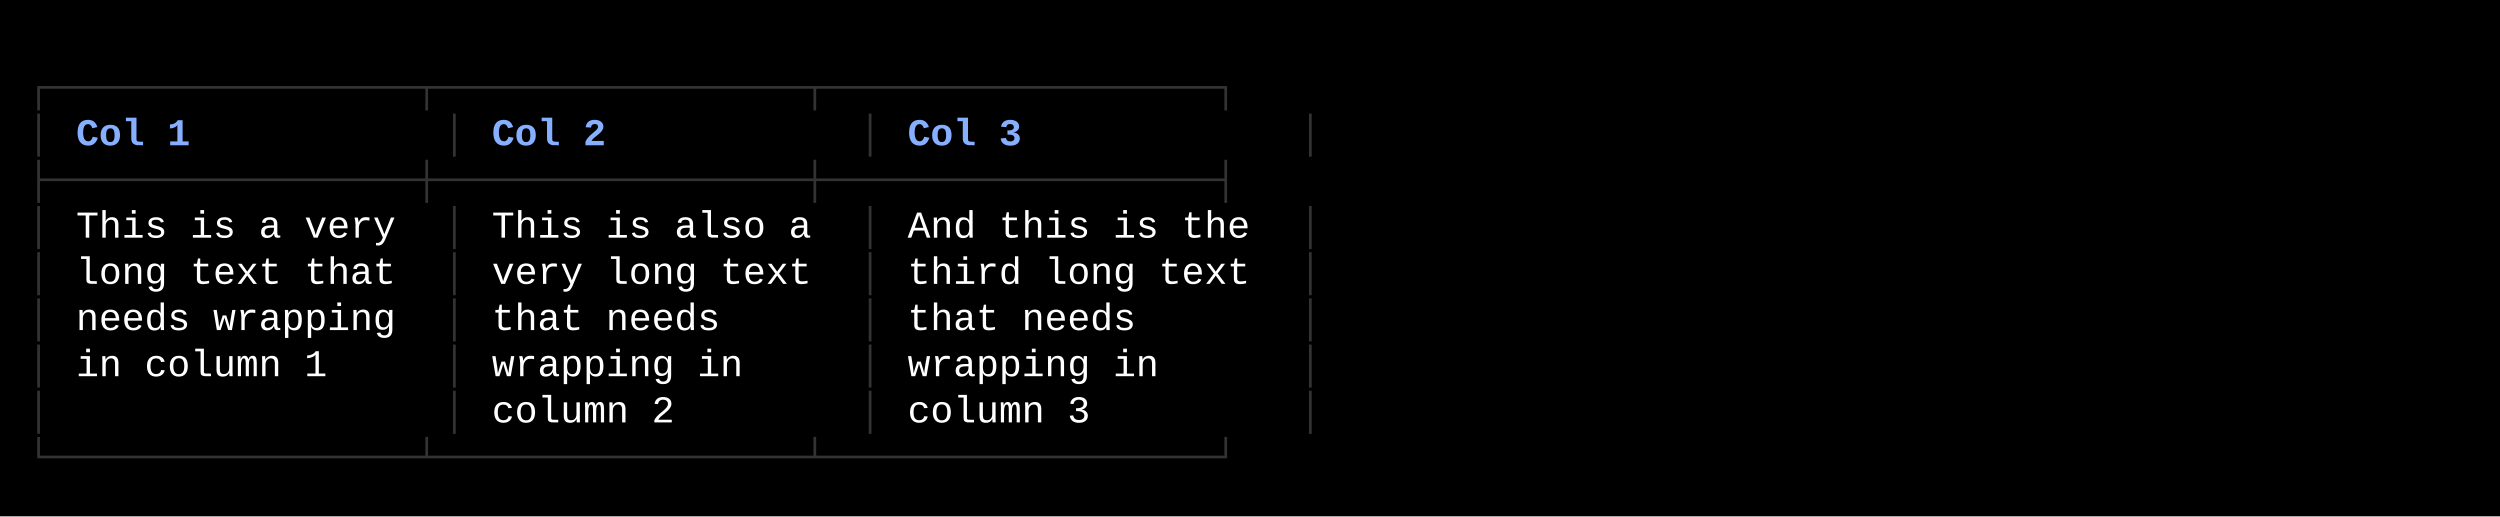
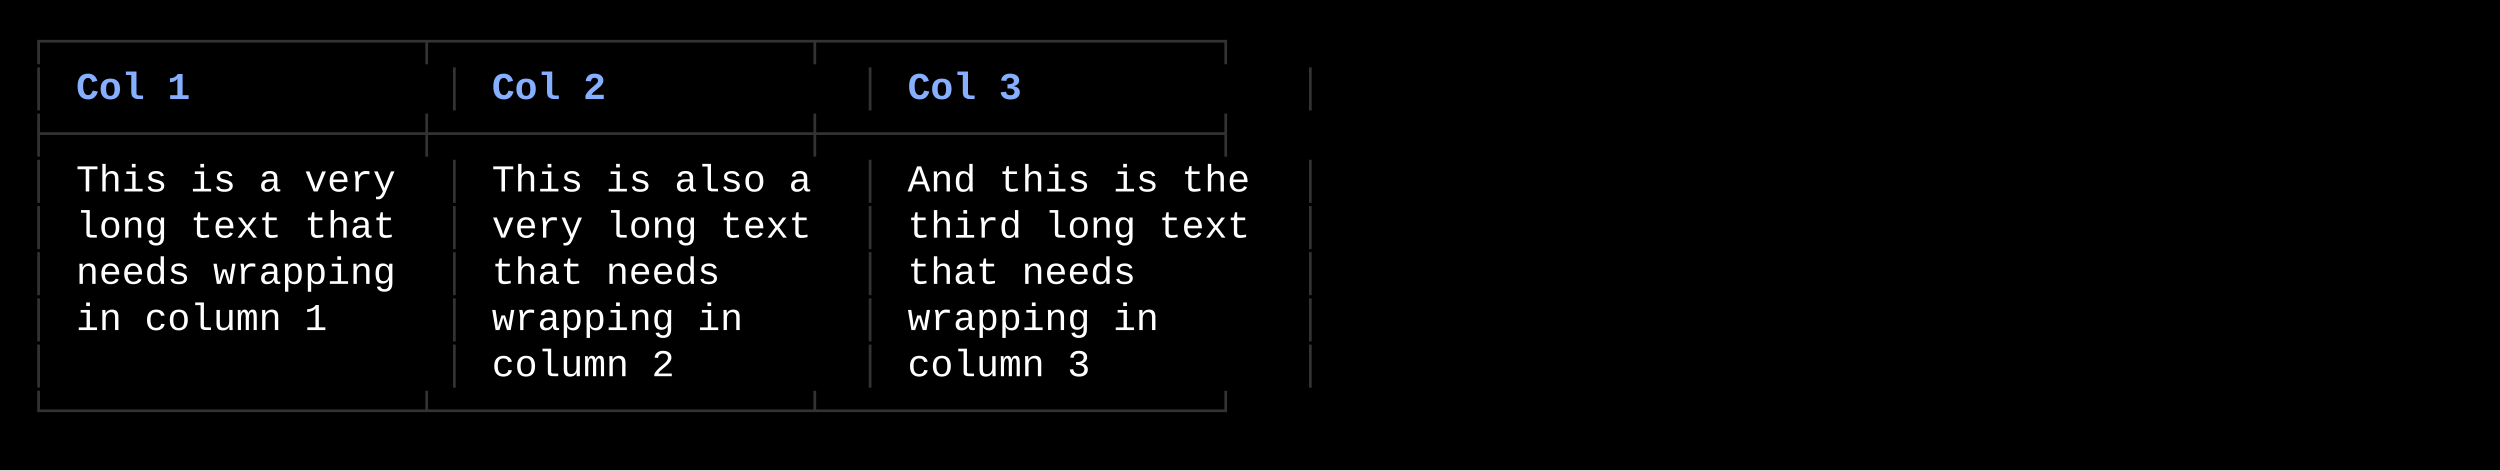
- <svg xmlns="http://www.w3.org/2000/svg" width="920" height="190" viewBox="0 0 920 190">
+ <svg xmlns="http://www.w3.org/2000/svg" width="920" height="173" viewBox="0 0 920 173">
  <style>
    text { font-family: Consolas, "Courier New", monospace; font-size: 14px; dominant-baseline: text-before-edge; white-space: pre; }
  </style>
-   <rect width="920" height="190" fill="#000000" />
+   <rect width="920" height="173" fill="#000000" />
  <g transform="translate(10, 10)">
-     <text x="0" y="19" fill="#333333" textLength="477" lengthAdjust="spacingAndGlyphs">┌────────────────┬────────────────┬─────────────────┐</text>
-     <text x="0" y="36" fill="#333333" textLength="9" lengthAdjust="spacingAndGlyphs">│</text>
-     <text x="18" y="36" fill="#87afff" textLength="45" lengthAdjust="spacingAndGlyphs" font-weight="bold">Col 1</text>
-     <text x="153" y="36" fill="#333333" textLength="9" lengthAdjust="spacingAndGlyphs">│</text>
-     <text x="171" y="36" fill="#87afff" textLength="45" lengthAdjust="spacingAndGlyphs" font-weight="bold">Col 2</text>
-     <text x="306" y="36" fill="#333333" textLength="9" lengthAdjust="spacingAndGlyphs">│</text>
-     <text x="324" y="36" fill="#87afff" textLength="45" lengthAdjust="spacingAndGlyphs" font-weight="bold">Col 3</text>
-     <text x="468" y="36" fill="#333333" textLength="9" lengthAdjust="spacingAndGlyphs">│</text>
-     <text x="0" y="53" fill="#333333" textLength="477" lengthAdjust="spacingAndGlyphs">├────────────────┼────────────────┼─────────────────┤</text>
+     <text x="0" y="2" fill="#333333" textLength="477" lengthAdjust="spacingAndGlyphs">┌────────────────┬────────────────┬─────────────────┐</text>
+     <text x="0" y="19" fill="#333333" textLength="9" lengthAdjust="spacingAndGlyphs">│</text>
+     <text x="18" y="19" fill="#87afff" textLength="45" lengthAdjust="spacingAndGlyphs" font-weight="bold">Col 1</text>
+     <text x="153" y="19" fill="#333333" textLength="9" lengthAdjust="spacingAndGlyphs">│</text>
+     <text x="171" y="19" fill="#87afff" textLength="45" lengthAdjust="spacingAndGlyphs" font-weight="bold">Col 2</text>
+     <text x="306" y="19" fill="#333333" textLength="9" lengthAdjust="spacingAndGlyphs">│</text>
+     <text x="324" y="19" fill="#87afff" textLength="45" lengthAdjust="spacingAndGlyphs" font-weight="bold">Col 3</text>
+     <text x="468" y="19" fill="#333333" textLength="9" lengthAdjust="spacingAndGlyphs">│</text>
+     <text x="0" y="36" fill="#333333" textLength="477" lengthAdjust="spacingAndGlyphs">├────────────────┼────────────────┼─────────────────┤</text>
+     <text x="0" y="53" fill="#333333" textLength="9" lengthAdjust="spacingAndGlyphs">│</text>
+     <text x="18" y="53" fill="#ffffff" textLength="126" lengthAdjust="spacingAndGlyphs">This is a very</text>
+     <text x="153" y="53" fill="#333333" textLength="9" lengthAdjust="spacingAndGlyphs">│</text>
+     <text x="171" y="53" fill="#ffffff" textLength="126" lengthAdjust="spacingAndGlyphs">This is also a</text>
+     <text x="306" y="53" fill="#333333" textLength="9" lengthAdjust="spacingAndGlyphs">│</text>
+     <text x="324" y="53" fill="#ffffff" textLength="135" lengthAdjust="spacingAndGlyphs">And this is the</text>
+     <text x="468" y="53" fill="#333333" textLength="9" lengthAdjust="spacingAndGlyphs">│</text>
    <text x="0" y="70" fill="#333333" textLength="9" lengthAdjust="spacingAndGlyphs">│</text>
-     <text x="18" y="70" fill="#ffffff" textLength="126" lengthAdjust="spacingAndGlyphs">This is a very</text>
+     <text x="18" y="70" fill="#ffffff" textLength="126" lengthAdjust="spacingAndGlyphs">long text that</text>
    <text x="153" y="70" fill="#333333" textLength="9" lengthAdjust="spacingAndGlyphs">│</text>
-     <text x="171" y="70" fill="#ffffff" textLength="126" lengthAdjust="spacingAndGlyphs">This is also a</text>
+     <text x="171" y="70" fill="#ffffff" textLength="126" lengthAdjust="spacingAndGlyphs">very long text</text>
    <text x="306" y="70" fill="#333333" textLength="9" lengthAdjust="spacingAndGlyphs">│</text>
-     <text x="324" y="70" fill="#ffffff" textLength="135" lengthAdjust="spacingAndGlyphs">And this is the</text>
+     <text x="324" y="70" fill="#ffffff" textLength="135" lengthAdjust="spacingAndGlyphs">third long text</text>
    <text x="468" y="70" fill="#333333" textLength="9" lengthAdjust="spacingAndGlyphs">│</text>
    <text x="0" y="87" fill="#333333" textLength="9" lengthAdjust="spacingAndGlyphs">│</text>
-     <text x="18" y="87" fill="#ffffff" textLength="126" lengthAdjust="spacingAndGlyphs">long text that</text>
+     <text x="18" y="87" fill="#ffffff" textLength="126" lengthAdjust="spacingAndGlyphs">needs wrapping</text>
    <text x="153" y="87" fill="#333333" textLength="9" lengthAdjust="spacingAndGlyphs">│</text>
-     <text x="171" y="87" fill="#ffffff" textLength="126" lengthAdjust="spacingAndGlyphs">very long text</text>
+     <text x="171" y="87" fill="#ffffff" textLength="90" lengthAdjust="spacingAndGlyphs">that needs</text>
    <text x="306" y="87" fill="#333333" textLength="9" lengthAdjust="spacingAndGlyphs">│</text>
-     <text x="324" y="87" fill="#ffffff" textLength="135" lengthAdjust="spacingAndGlyphs">third long text</text>
+     <text x="324" y="87" fill="#ffffff" textLength="90" lengthAdjust="spacingAndGlyphs">that needs</text>
    <text x="468" y="87" fill="#333333" textLength="9" lengthAdjust="spacingAndGlyphs">│</text>
    <text x="0" y="104" fill="#333333" textLength="9" lengthAdjust="spacingAndGlyphs">│</text>
-     <text x="18" y="104" fill="#ffffff" textLength="126" lengthAdjust="spacingAndGlyphs">needs wrapping</text>
+     <text x="18" y="104" fill="#ffffff" textLength="99" lengthAdjust="spacingAndGlyphs">in column 1</text>
    <text x="153" y="104" fill="#333333" textLength="9" lengthAdjust="spacingAndGlyphs">│</text>
-     <text x="171" y="104" fill="#ffffff" textLength="90" lengthAdjust="spacingAndGlyphs">that needs</text>
+     <text x="171" y="104" fill="#ffffff" textLength="99" lengthAdjust="spacingAndGlyphs">wrapping in</text>
    <text x="306" y="104" fill="#333333" textLength="9" lengthAdjust="spacingAndGlyphs">│</text>
-     <text x="324" y="104" fill="#ffffff" textLength="90" lengthAdjust="spacingAndGlyphs">that needs</text>
+     <text x="324" y="104" fill="#ffffff" textLength="99" lengthAdjust="spacingAndGlyphs">wrapping in</text>
    <text x="468" y="104" fill="#333333" textLength="9" lengthAdjust="spacingAndGlyphs">│</text>
    <text x="0" y="121" fill="#333333" textLength="9" lengthAdjust="spacingAndGlyphs">│</text>
-     <text x="18" y="121" fill="#ffffff" textLength="99" lengthAdjust="spacingAndGlyphs">in column 1</text>
    <text x="153" y="121" fill="#333333" textLength="9" lengthAdjust="spacingAndGlyphs">│</text>
-     <text x="171" y="121" fill="#ffffff" textLength="99" lengthAdjust="spacingAndGlyphs">wrapping in</text>
+     <text x="171" y="121" fill="#ffffff" textLength="72" lengthAdjust="spacingAndGlyphs">column 2</text>
    <text x="306" y="121" fill="#333333" textLength="9" lengthAdjust="spacingAndGlyphs">│</text>
-     <text x="324" y="121" fill="#ffffff" textLength="99" lengthAdjust="spacingAndGlyphs">wrapping in</text>
+     <text x="324" y="121" fill="#ffffff" textLength="72" lengthAdjust="spacingAndGlyphs">column 3</text>
    <text x="468" y="121" fill="#333333" textLength="9" lengthAdjust="spacingAndGlyphs">│</text>
-     <text x="0" y="138" fill="#333333" textLength="9" lengthAdjust="spacingAndGlyphs">│</text>
-     <text x="153" y="138" fill="#333333" textLength="9" lengthAdjust="spacingAndGlyphs">│</text>
-     <text x="171" y="138" fill="#ffffff" textLength="72" lengthAdjust="spacingAndGlyphs">column 2</text>
-     <text x="306" y="138" fill="#333333" textLength="9" lengthAdjust="spacingAndGlyphs">│</text>
-     <text x="324" y="138" fill="#ffffff" textLength="72" lengthAdjust="spacingAndGlyphs">column 3</text>
-     <text x="468" y="138" fill="#333333" textLength="9" lengthAdjust="spacingAndGlyphs">│</text>
-     <text x="0" y="155" fill="#333333" textLength="477" lengthAdjust="spacingAndGlyphs">└────────────────┴────────────────┴─────────────────┘</text>
+     <text x="0" y="138" fill="#333333" textLength="477" lengthAdjust="spacingAndGlyphs">└────────────────┴────────────────┴─────────────────┘</text>
  </g>
</svg>
